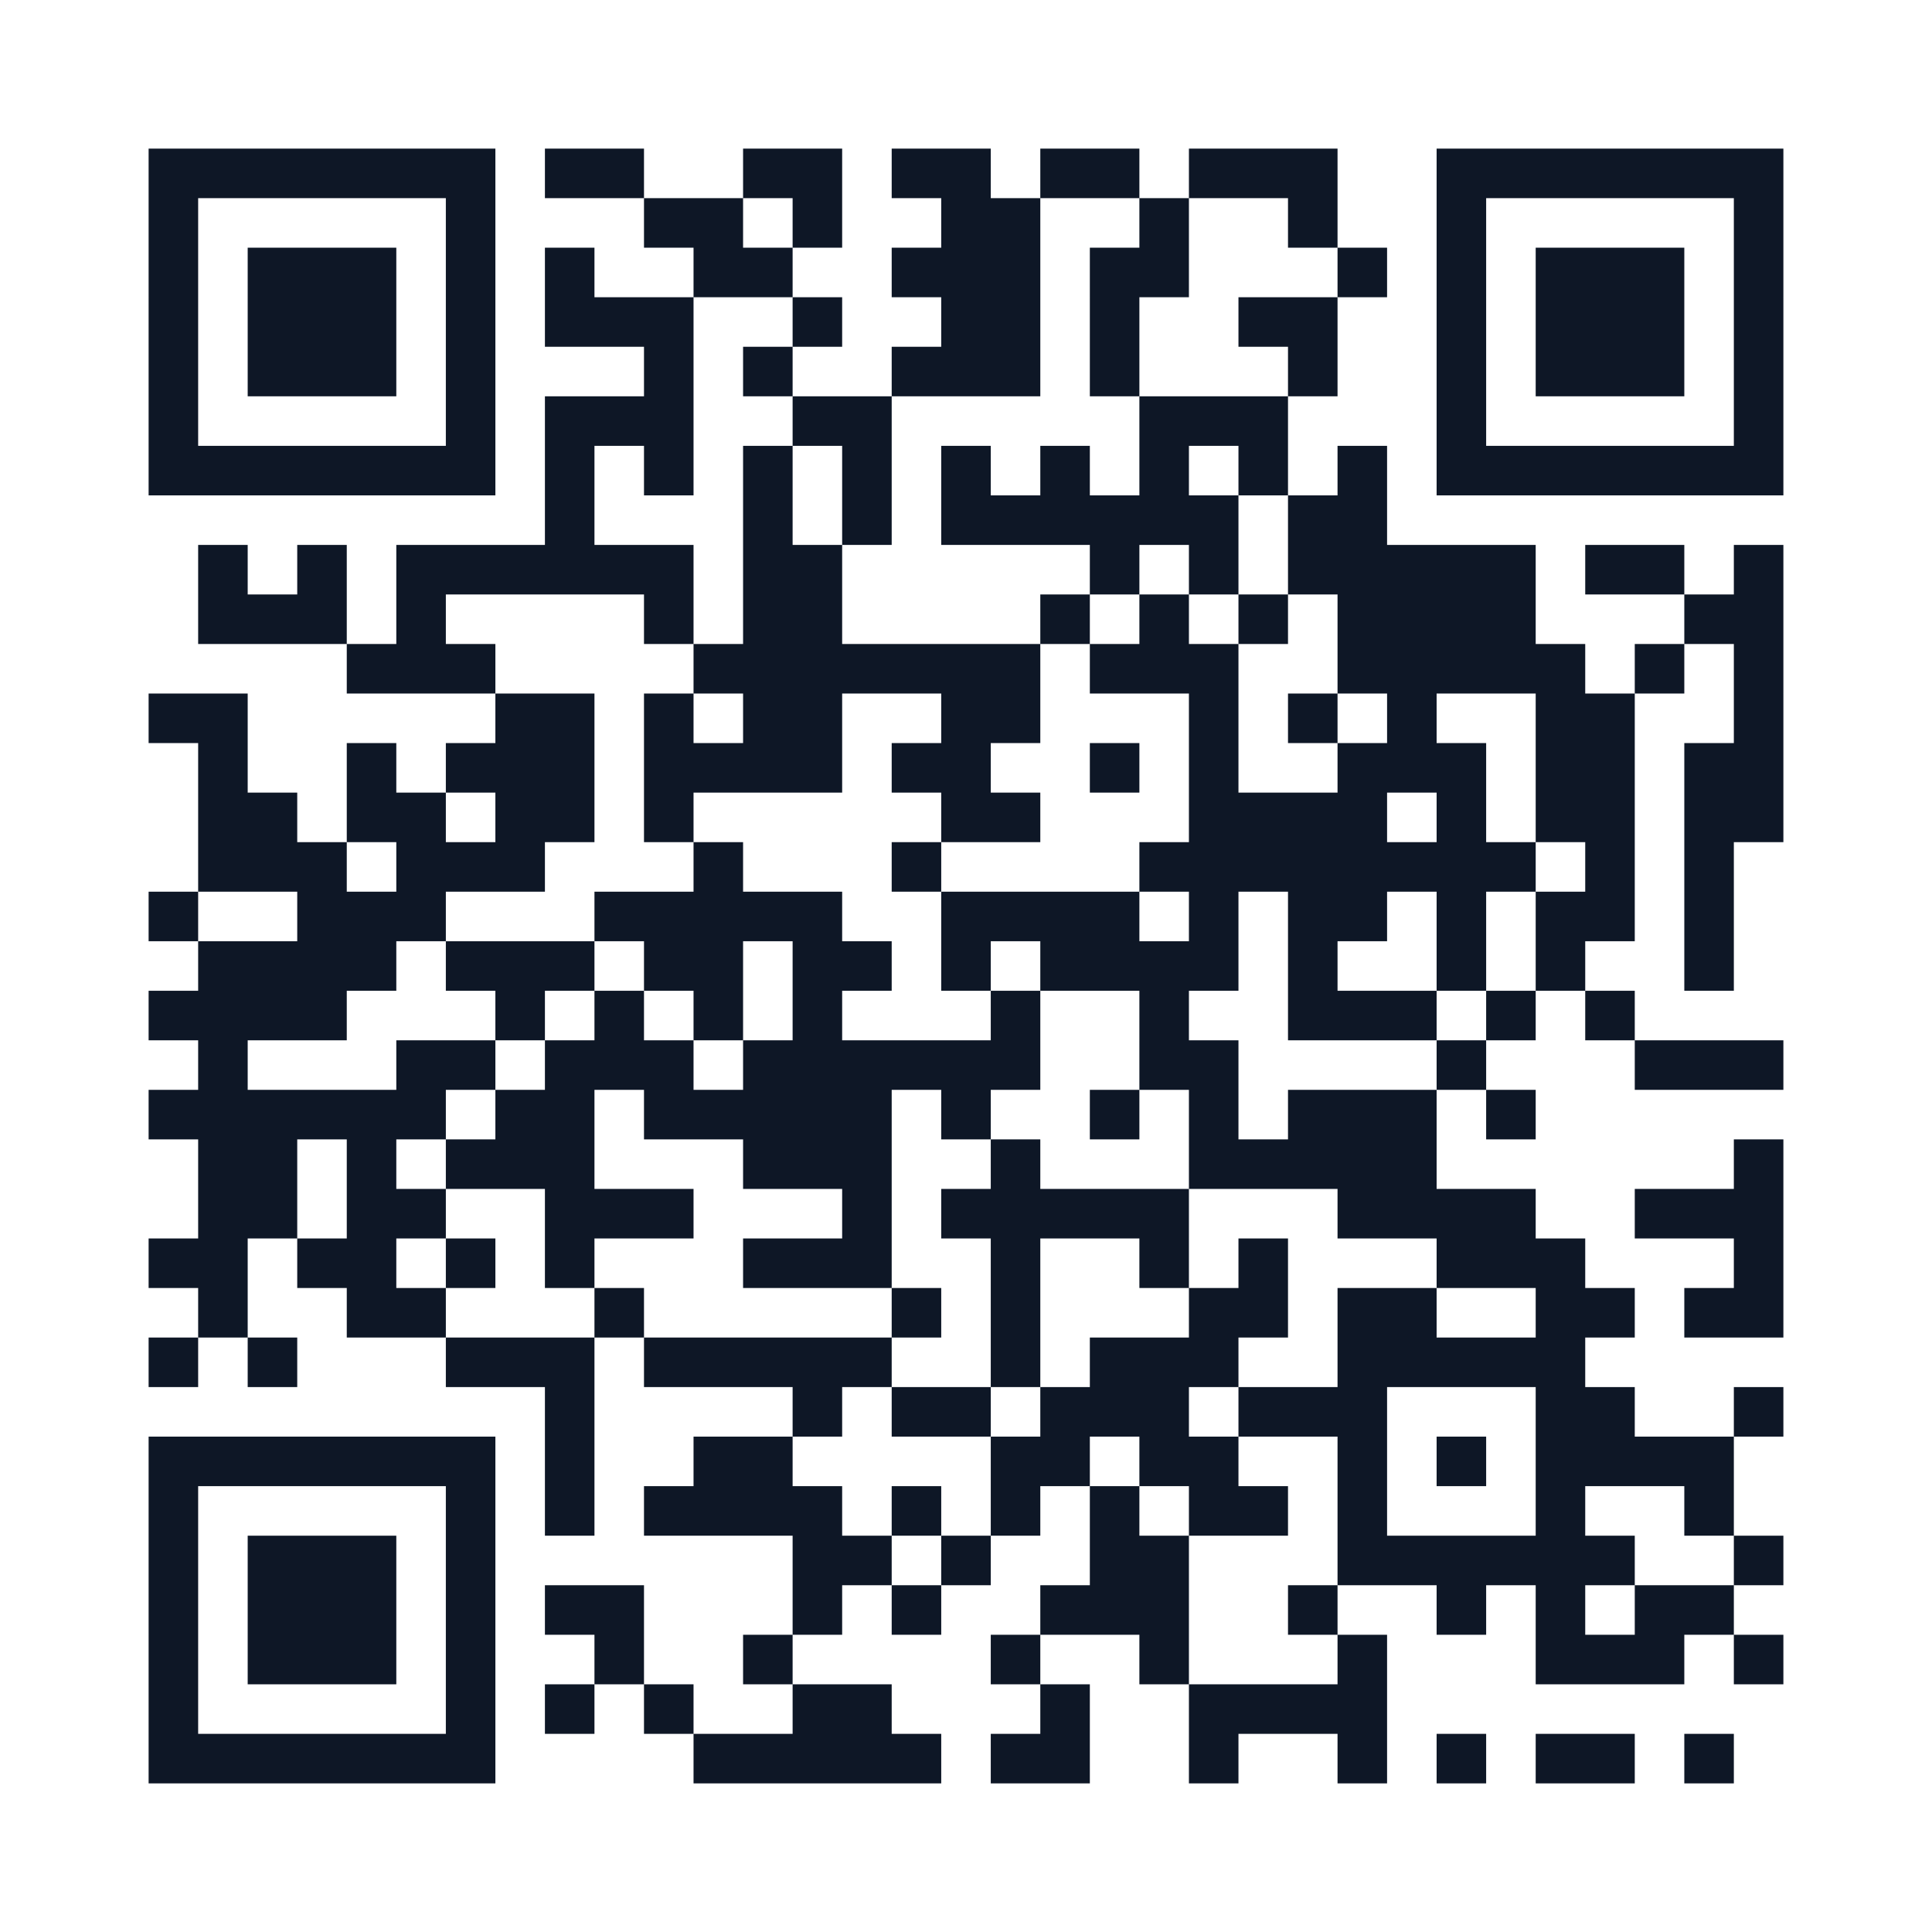
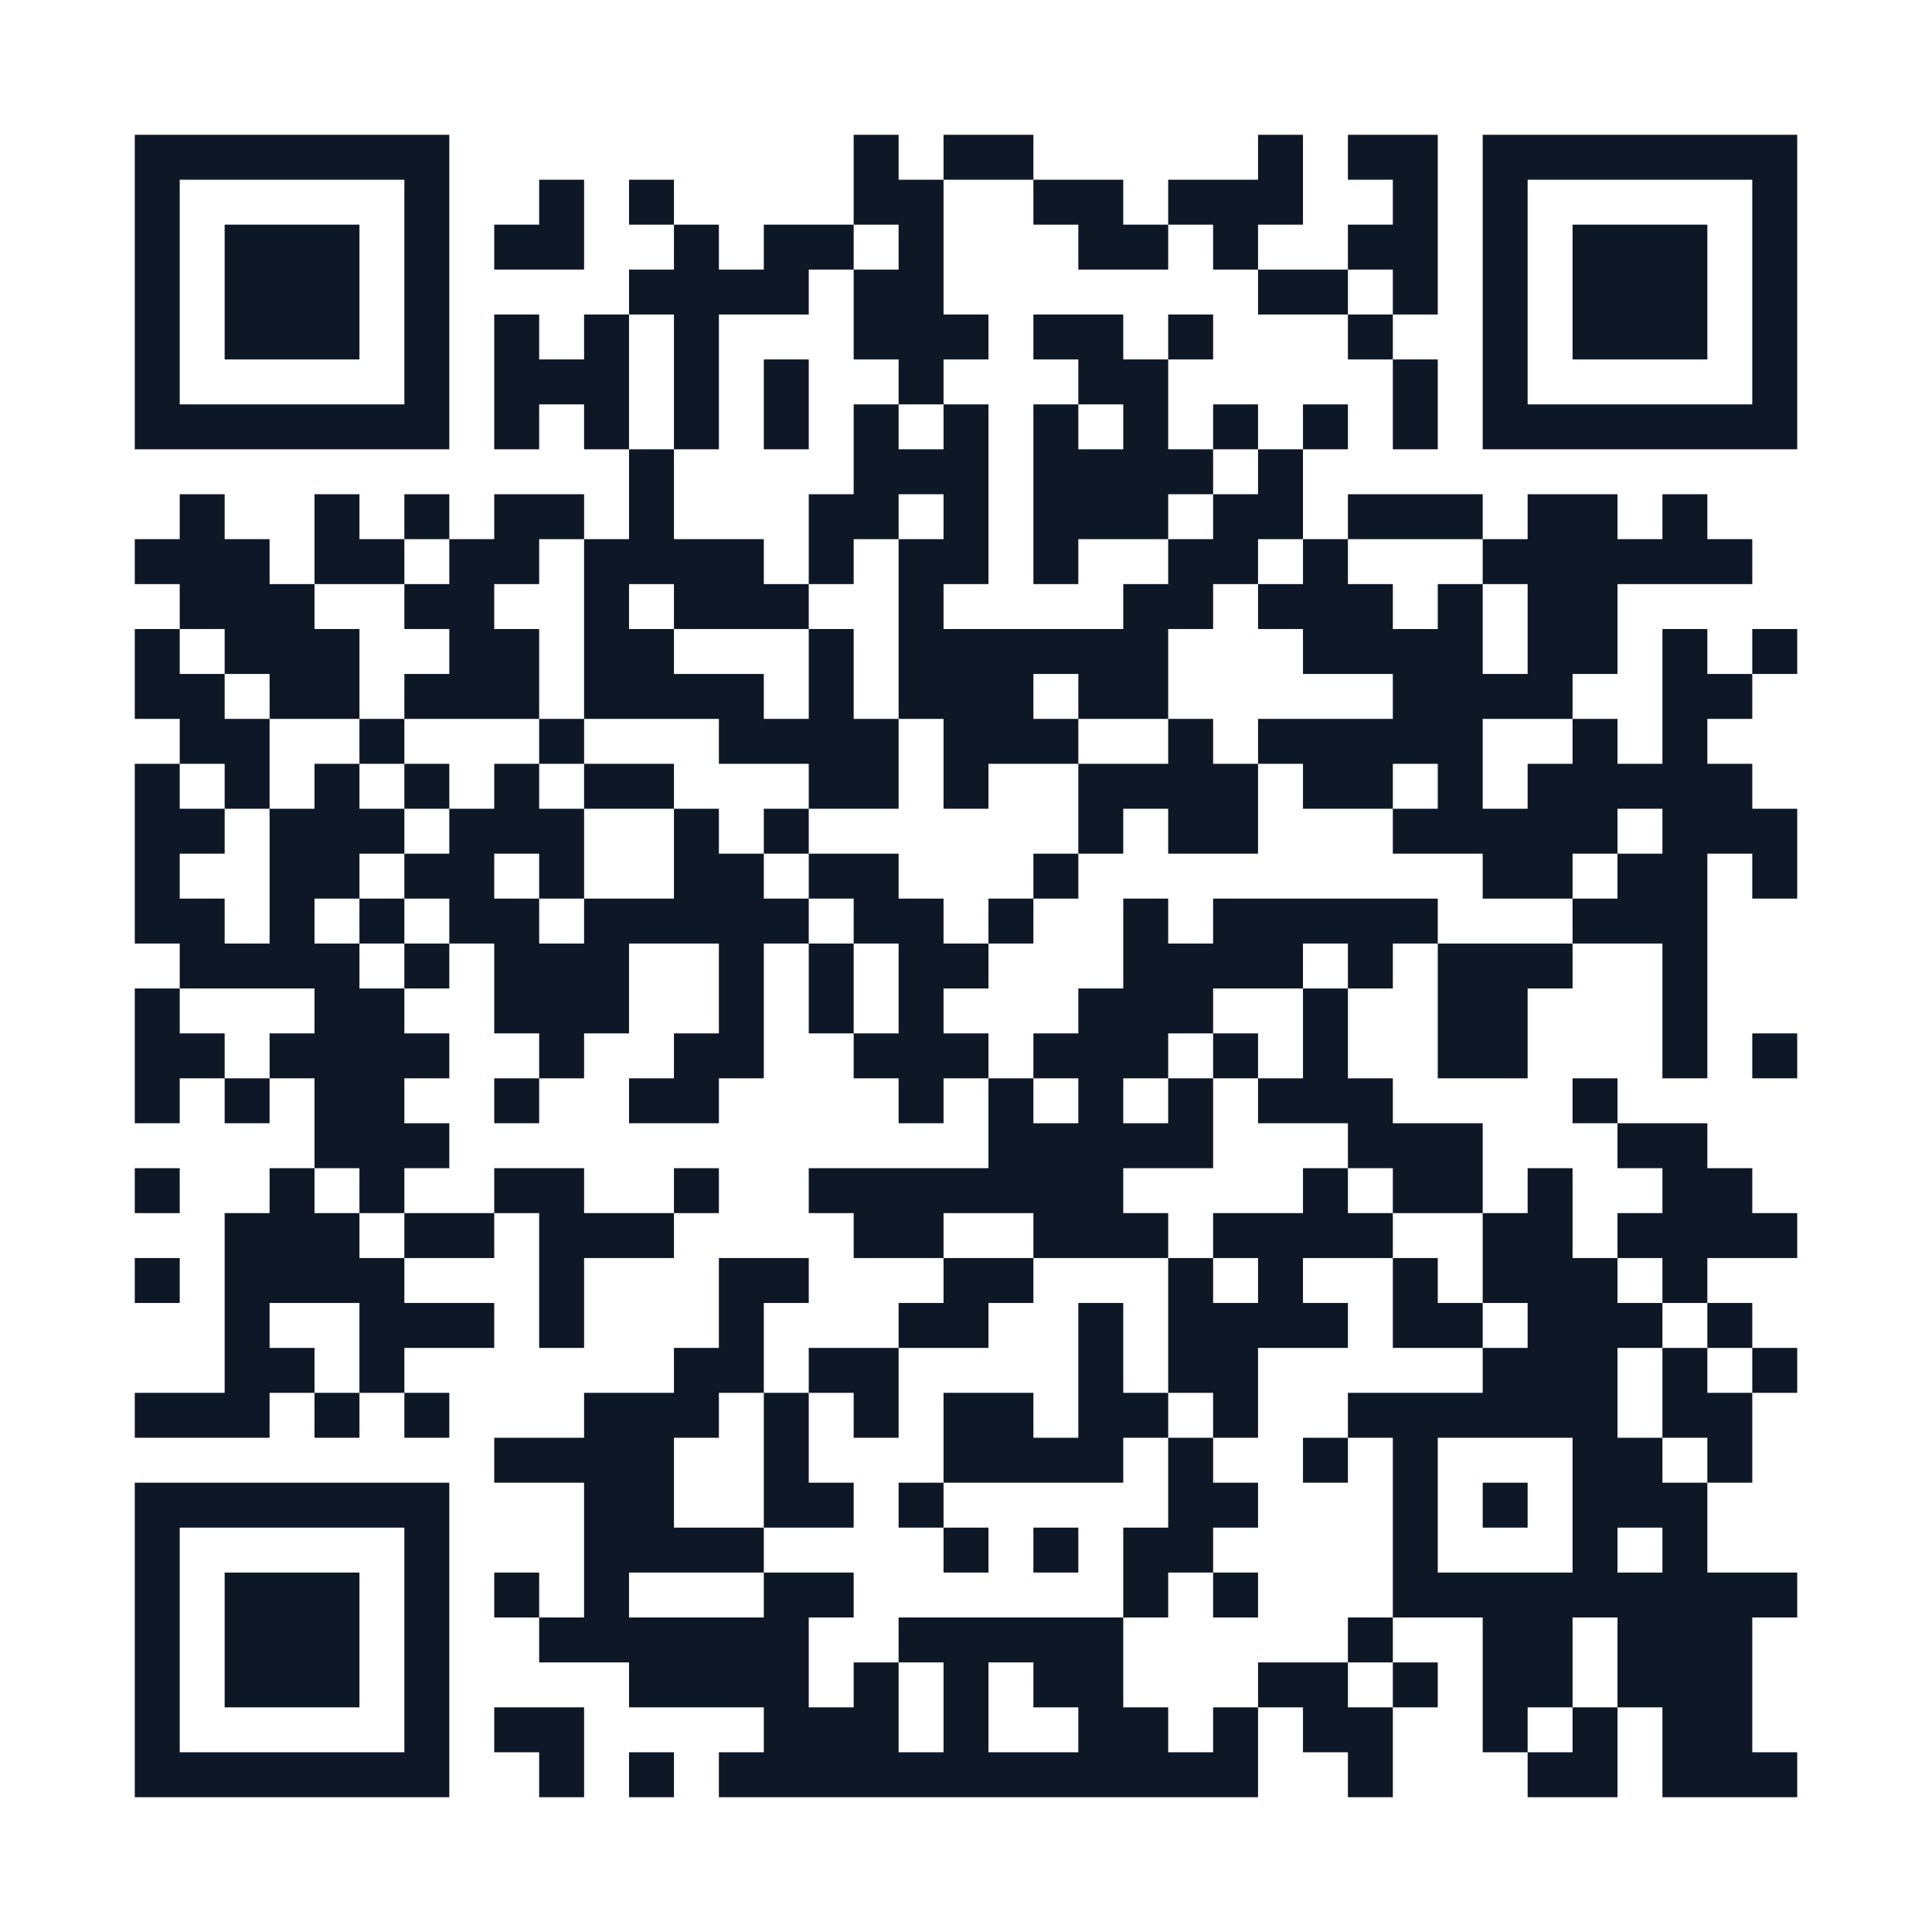
- <svg xmlns="http://www.w3.org/2000/svg" viewBox="0 0 39 39" class="segno">
-   <path fill="#fff" d="M0 0h39v39h-39z" />
-   <path class="qrline" stroke="#0e1726" d="M3 3.5h7m1 0h2m2 0h2m1 0h2m1 0h2m1 0h3m2 0h7m-33 1h1m5 0h1m3 0h2m1 0h1m2 0h2m2 0h1m2 0h1m2 0h1m5 0h1m-33 1h1m1 0h3m1 0h1m1 0h1m2 0h2m2 0h3m1 0h2m3 0h1m1 0h1m1 0h3m1 0h1m-33 1h1m1 0h3m1 0h1m1 0h3m2 0h1m2 0h2m1 0h1m2 0h2m2 0h1m1 0h3m1 0h1m-33 1h1m1 0h3m1 0h1m3 0h1m1 0h1m2 0h3m1 0h1m3 0h1m2 0h1m1 0h3m1 0h1m-33 1h1m5 0h1m1 0h3m2 0h2m5 0h3m3 0h1m5 0h1m-33 1h7m1 0h1m1 0h1m1 0h1m1 0h1m1 0h1m1 0h1m1 0h1m1 0h1m1 0h1m1 0h7m-25 1h1m3 0h1m1 0h1m1 0h6m1 0h2m-24 1h1m1 0h1m1 0h6m1 0h2m5 0h1m1 0h1m1 0h5m1 0h2m1 0h1m-32 1h3m1 0h1m4 0h1m1 0h2m4 0h1m1 0h1m1 0h1m1 0h4m3 0h2m-29 1h3m4 0h7m1 0h3m2 0h5m1 0h1m1 0h1m-33 1h2m5 0h2m1 0h1m1 0h2m2 0h2m3 0h1m1 0h1m1 0h1m2 0h2m2 0h1m-32 1h1m2 0h1m1 0h3m1 0h4m1 0h2m2 0h1m1 0h1m2 0h3m1 0h2m1 0h2m-32 1h2m1 0h2m1 0h2m1 0h1m5 0h2m3 0h4m1 0h1m1 0h2m1 0h2m-32 1h3m1 0h3m3 0h1m3 0h1m4 0h8m1 0h1m1 0h1m-32 1h1m2 0h3m3 0h5m2 0h4m1 0h1m1 0h2m1 0h1m1 0h2m1 0h1m-31 1h4m1 0h3m1 0h2m1 0h2m1 0h1m1 0h4m1 0h1m2 0h1m1 0h1m2 0h1m-32 1h4m3 0h1m1 0h1m1 0h1m1 0h1m3 0h1m2 0h1m2 0h3m1 0h1m1 0h1m-29 1h1m3 0h2m1 0h3m1 0h6m2 0h2m4 0h1m3 0h3m-33 1h6m1 0h2m1 0h5m1 0h1m2 0h1m1 0h1m1 0h3m1 0h1m-27 1h2m1 0h1m1 0h3m3 0h3m2 0h1m3 0h5m6 0h1m-32 1h2m1 0h2m2 0h3m3 0h1m1 0h5m3 0h4m2 0h3m-33 1h2m1 0h2m1 0h1m1 0h1m3 0h3m2 0h1m2 0h1m1 0h1m3 0h3m3 0h1m-32 1h1m2 0h2m3 0h1m5 0h1m1 0h1m3 0h2m1 0h2m2 0h2m1 0h2m-33 1h1m1 0h1m3 0h3m1 0h5m2 0h1m1 0h3m2 0h5m-21 1h1m4 0h1m1 0h2m1 0h3m1 0h3m3 0h2m2 0h1m-33 1h7m1 0h1m2 0h2m4 0h2m1 0h2m2 0h1m1 0h1m1 0h4m-32 1h1m5 0h1m1 0h1m1 0h4m1 0h1m1 0h1m1 0h1m1 0h2m1 0h1m3 0h1m2 0h1m-32 1h1m1 0h3m1 0h1m6 0h2m1 0h1m2 0h2m3 0h6m2 0h1m-33 1h1m1 0h3m1 0h1m1 0h2m3 0h1m1 0h1m2 0h3m2 0h1m2 0h1m1 0h1m1 0h2m-32 1h1m1 0h3m1 0h1m2 0h1m2 0h1m4 0h1m2 0h1m3 0h1m3 0h3m1 0h1m-33 1h1m5 0h1m1 0h1m1 0h1m2 0h2m3 0h1m2 0h4m-25 1h7m4 0h5m1 0h2m2 0h1m2 0h1m1 0h1m1 0h2m1 0h1" />
+ <svg xmlns="http://www.w3.org/2000/svg" viewBox="0 0 43 43" class="segno">
+   <path fill="#fff" d="M0 0h43v43h-43z" />
+   <path class="qrline" stroke="#0e1726" d="M3 3.5h7m9 0h1m1 0h2m5 0h1m1 0h2m1 0h7m-37 1h1m5 0h1m2 0h1m1 0h1m4 0h2m2 0h2m1 0h3m2 0h1m1 0h1m5 0h1m-37 1h1m1 0h3m1 0h1m1 0h2m2 0h1m1 0h2m1 0h1m3 0h2m1 0h1m2 0h2m1 0h1m1 0h3m1 0h1m-37 1h1m1 0h3m1 0h1m4 0h4m1 0h2m7 0h2m1 0h1m1 0h1m1 0h3m1 0h1m-37 1h1m1 0h3m1 0h1m1 0h1m1 0h1m1 0h1m3 0h3m1 0h2m1 0h1m3 0h1m2 0h1m1 0h3m1 0h1m-37 1h1m5 0h1m1 0h3m1 0h1m1 0h1m2 0h1m3 0h2m5 0h1m1 0h1m5 0h1m-37 1h7m1 0h1m1 0h1m1 0h1m1 0h1m1 0h1m1 0h1m1 0h1m1 0h1m1 0h1m1 0h1m1 0h1m1 0h7m-26 1h1m4 0h3m1 0h4m1 0h1m-25 1h1m2 0h1m1 0h1m1 0h2m1 0h1m3 0h2m1 0h1m1 0h3m1 0h2m1 0h3m1 0h2m1 0h1m-35 1h3m1 0h2m1 0h2m1 0h4m1 0h1m1 0h2m1 0h1m2 0h2m1 0h1m3 0h6m-35 1h3m2 0h2m2 0h1m1 0h3m2 0h1m4 0h2m1 0h3m1 0h1m1 0h2m-33 1h1m1 0h3m2 0h2m1 0h2m3 0h1m1 0h6m3 0h4m1 0h2m1 0h1m1 0h1m-37 1h2m1 0h2m1 0h3m1 0h4m1 0h1m1 0h3m1 0h2m5 0h4m2 0h2m-35 1h2m2 0h1m3 0h1m3 0h4m1 0h3m2 0h1m1 0h5m2 0h1m1 0h1m-35 1h1m1 0h1m1 0h1m1 0h1m1 0h1m1 0h2m3 0h2m1 0h1m2 0h4m1 0h2m1 0h1m1 0h5m-36 1h2m1 0h3m1 0h3m2 0h1m1 0h1m6 0h1m1 0h2m3 0h5m1 0h3m-37 1h1m2 0h2m1 0h2m1 0h1m2 0h2m1 0h2m3 0h1m9 0h2m1 0h2m1 0h1m-37 1h2m1 0h1m1 0h1m1 0h2m1 0h5m1 0h2m1 0h1m2 0h1m1 0h5m3 0h3m-34 1h4m1 0h1m1 0h3m2 0h1m1 0h1m1 0h2m3 0h4m1 0h1m1 0h3m2 0h1m-35 1h1m3 0h2m2 0h3m2 0h1m1 0h1m1 0h1m3 0h3m2 0h1m2 0h2m3 0h1m-35 1h2m1 0h4m2 0h1m2 0h2m2 0h3m1 0h3m1 0h1m1 0h1m2 0h2m3 0h1m1 0h1m-37 1h1m1 0h1m1 0h2m2 0h1m2 0h2m4 0h1m1 0h1m1 0h1m1 0h1m1 0h3m4 0h1m-29 1h3m12 0h5m3 0h3m3 0h2m-35 1h1m2 0h1m1 0h1m2 0h2m2 0h1m2 0h7m4 0h1m1 0h2m1 0h1m2 0h2m-34 1h3m1 0h2m1 0h3m4 0h2m2 0h3m1 0h4m2 0h2m1 0h4m-37 1h1m1 0h4m3 0h1m3 0h2m3 0h2m3 0h1m1 0h1m2 0h1m1 0h3m1 0h1m-33 1h1m2 0h3m1 0h1m3 0h1m3 0h2m2 0h1m1 0h4m1 0h2m1 0h3m1 0h1m-34 1h2m1 0h1m6 0h2m1 0h2m4 0h1m1 0h2m5 0h3m1 0h1m1 0h1m-37 1h3m1 0h1m1 0h1m3 0h3m1 0h1m1 0h1m1 0h2m1 0h2m1 0h1m2 0h6m1 0h2m-28 1h4m2 0h1m3 0h4m1 0h1m2 0h1m1 0h1m3 0h2m1 0h1m-36 1h7m3 0h2m2 0h2m1 0h1m5 0h2m3 0h1m1 0h1m1 0h3m-35 1h1m5 0h1m3 0h4m4 0h1m1 0h1m1 0h2m4 0h1m3 0h1m1 0h1m-35 1h1m1 0h3m1 0h1m1 0h1m1 0h1m3 0h2m6 0h1m1 0h1m3 0h9m-37 1h1m1 0h3m1 0h1m2 0h6m2 0h5m5 0h1m2 0h2m1 0h3m-36 1h1m1 0h3m1 0h1m4 0h4m1 0h1m1 0h1m1 0h2m3 0h2m1 0h1m1 0h2m1 0h3m-36 1h1m5 0h1m1 0h2m4 0h3m1 0h1m2 0h2m1 0h1m1 0h2m2 0h1m1 0h1m1 0h2m-36 1h7m2 0h1m1 0h1m1 0h12m2 0h1m3 0h2m1 0h3" />
</svg>
